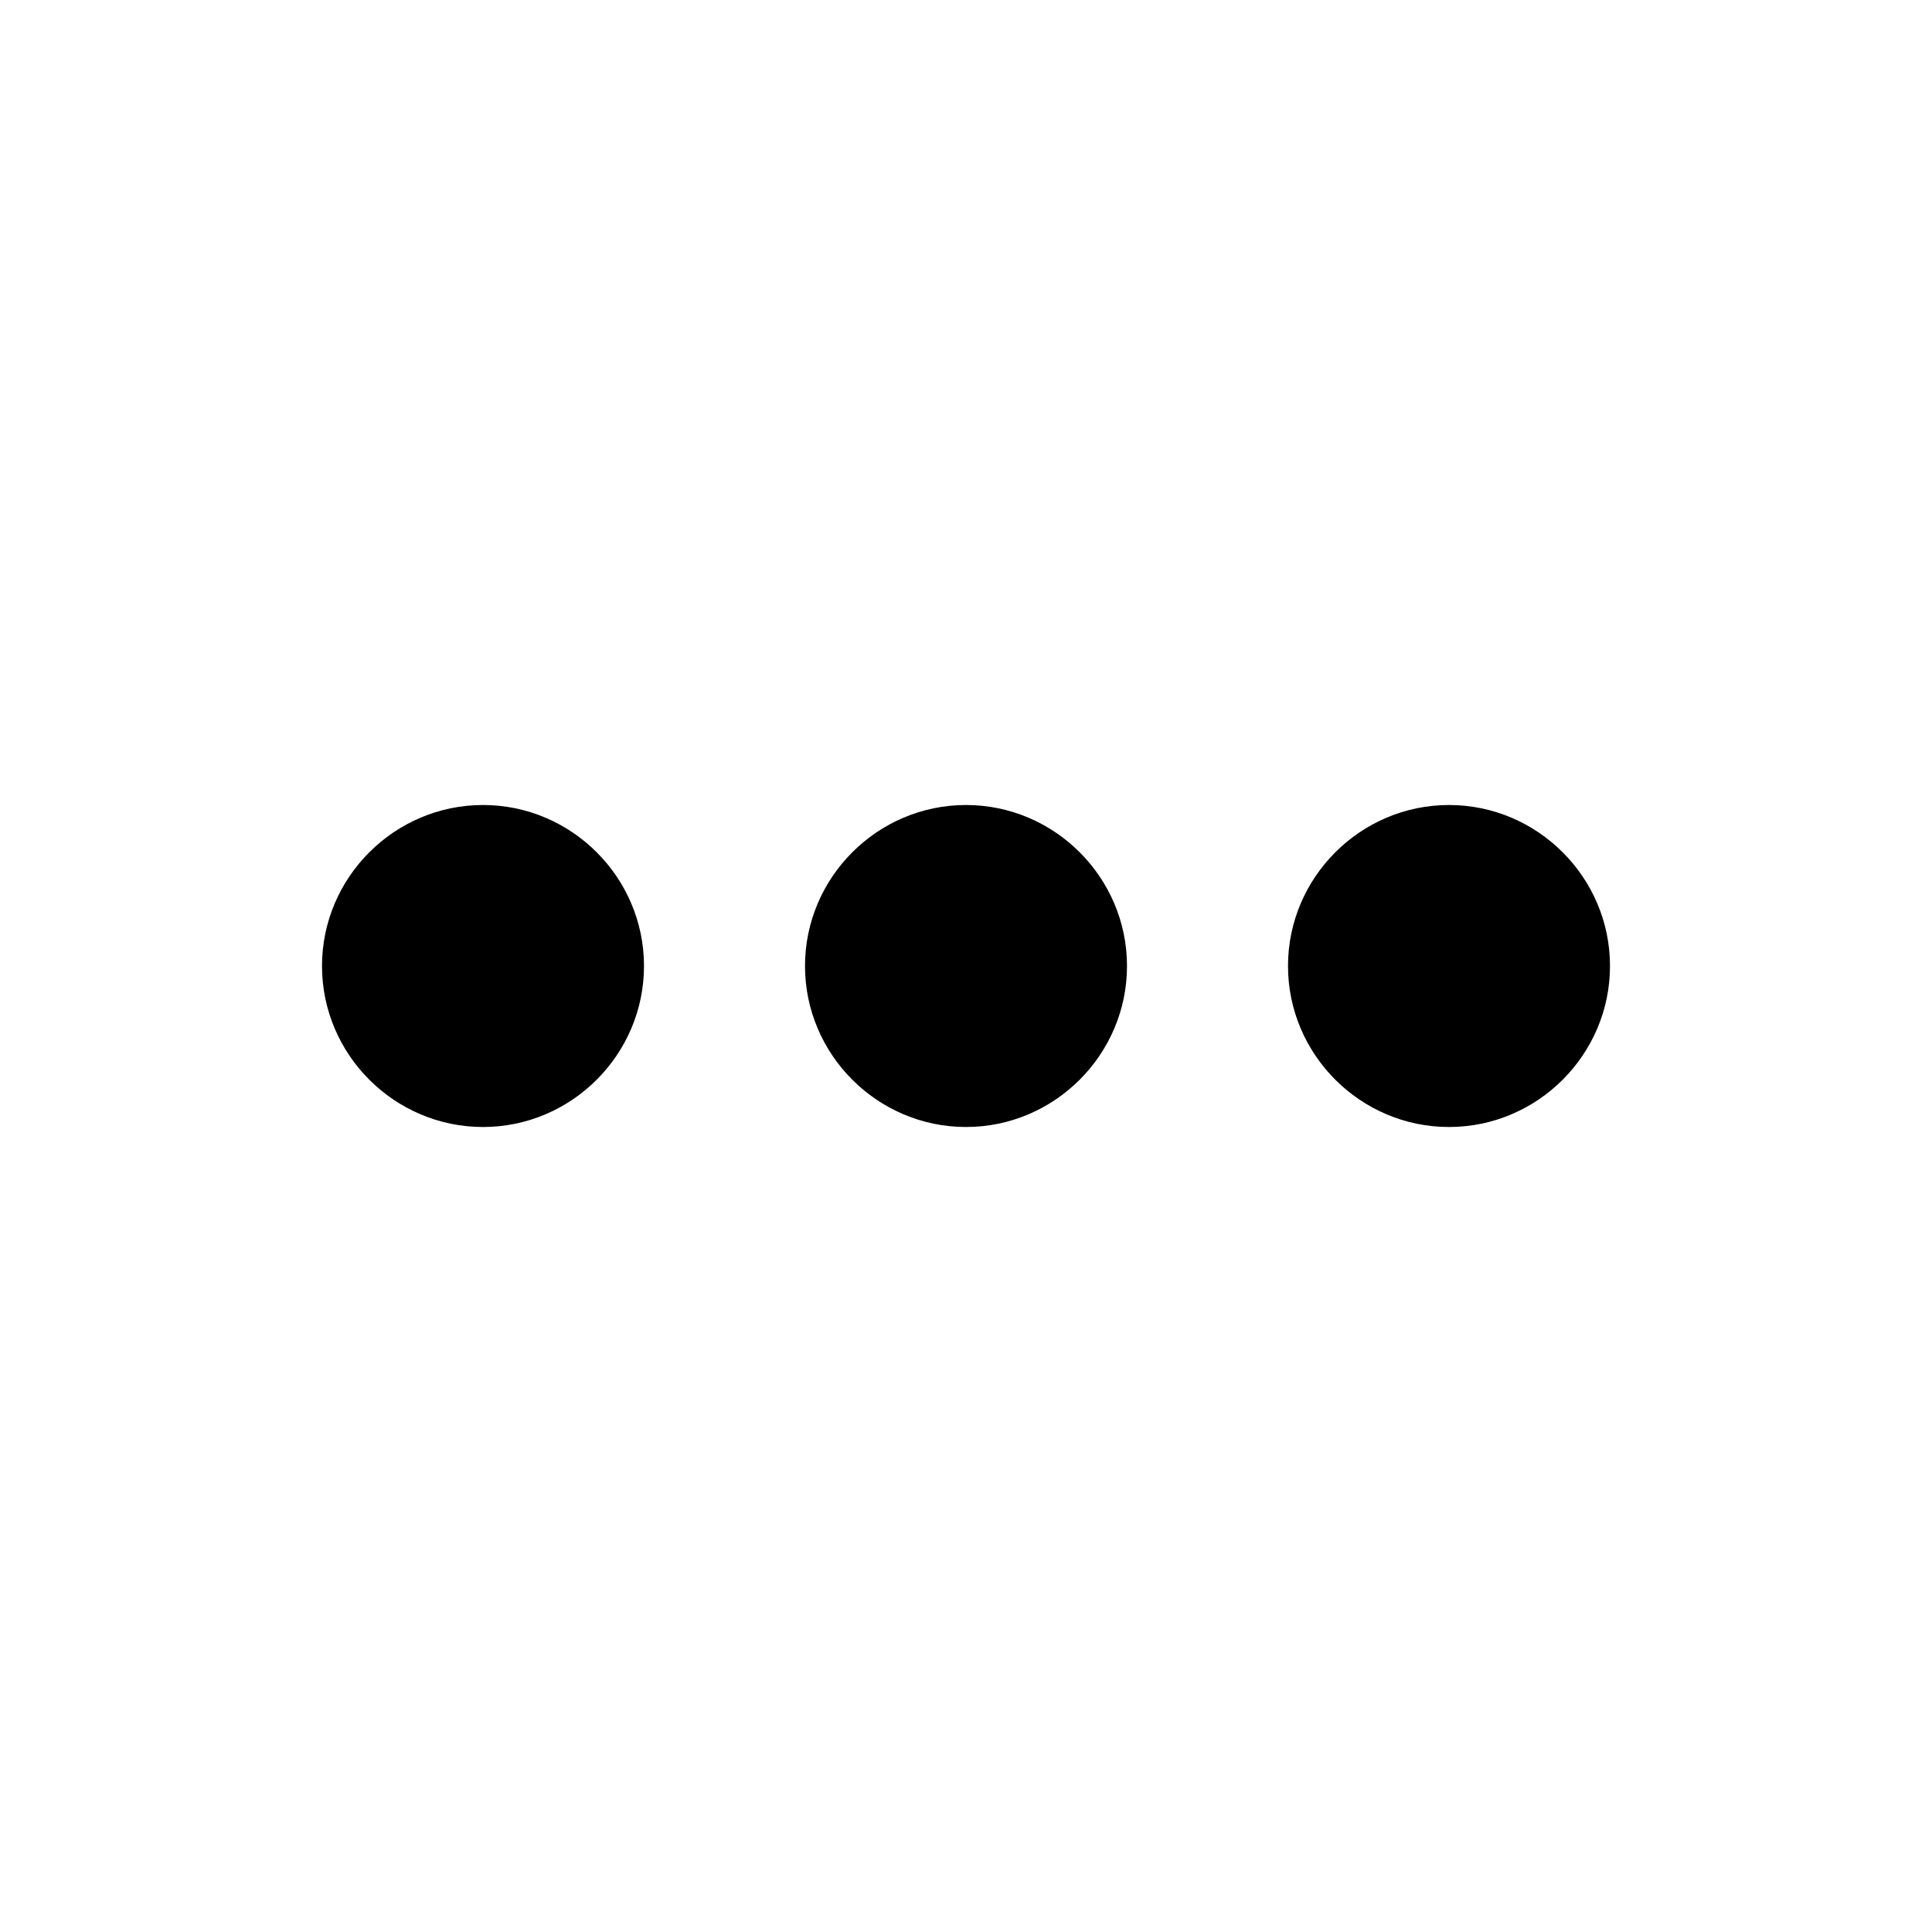
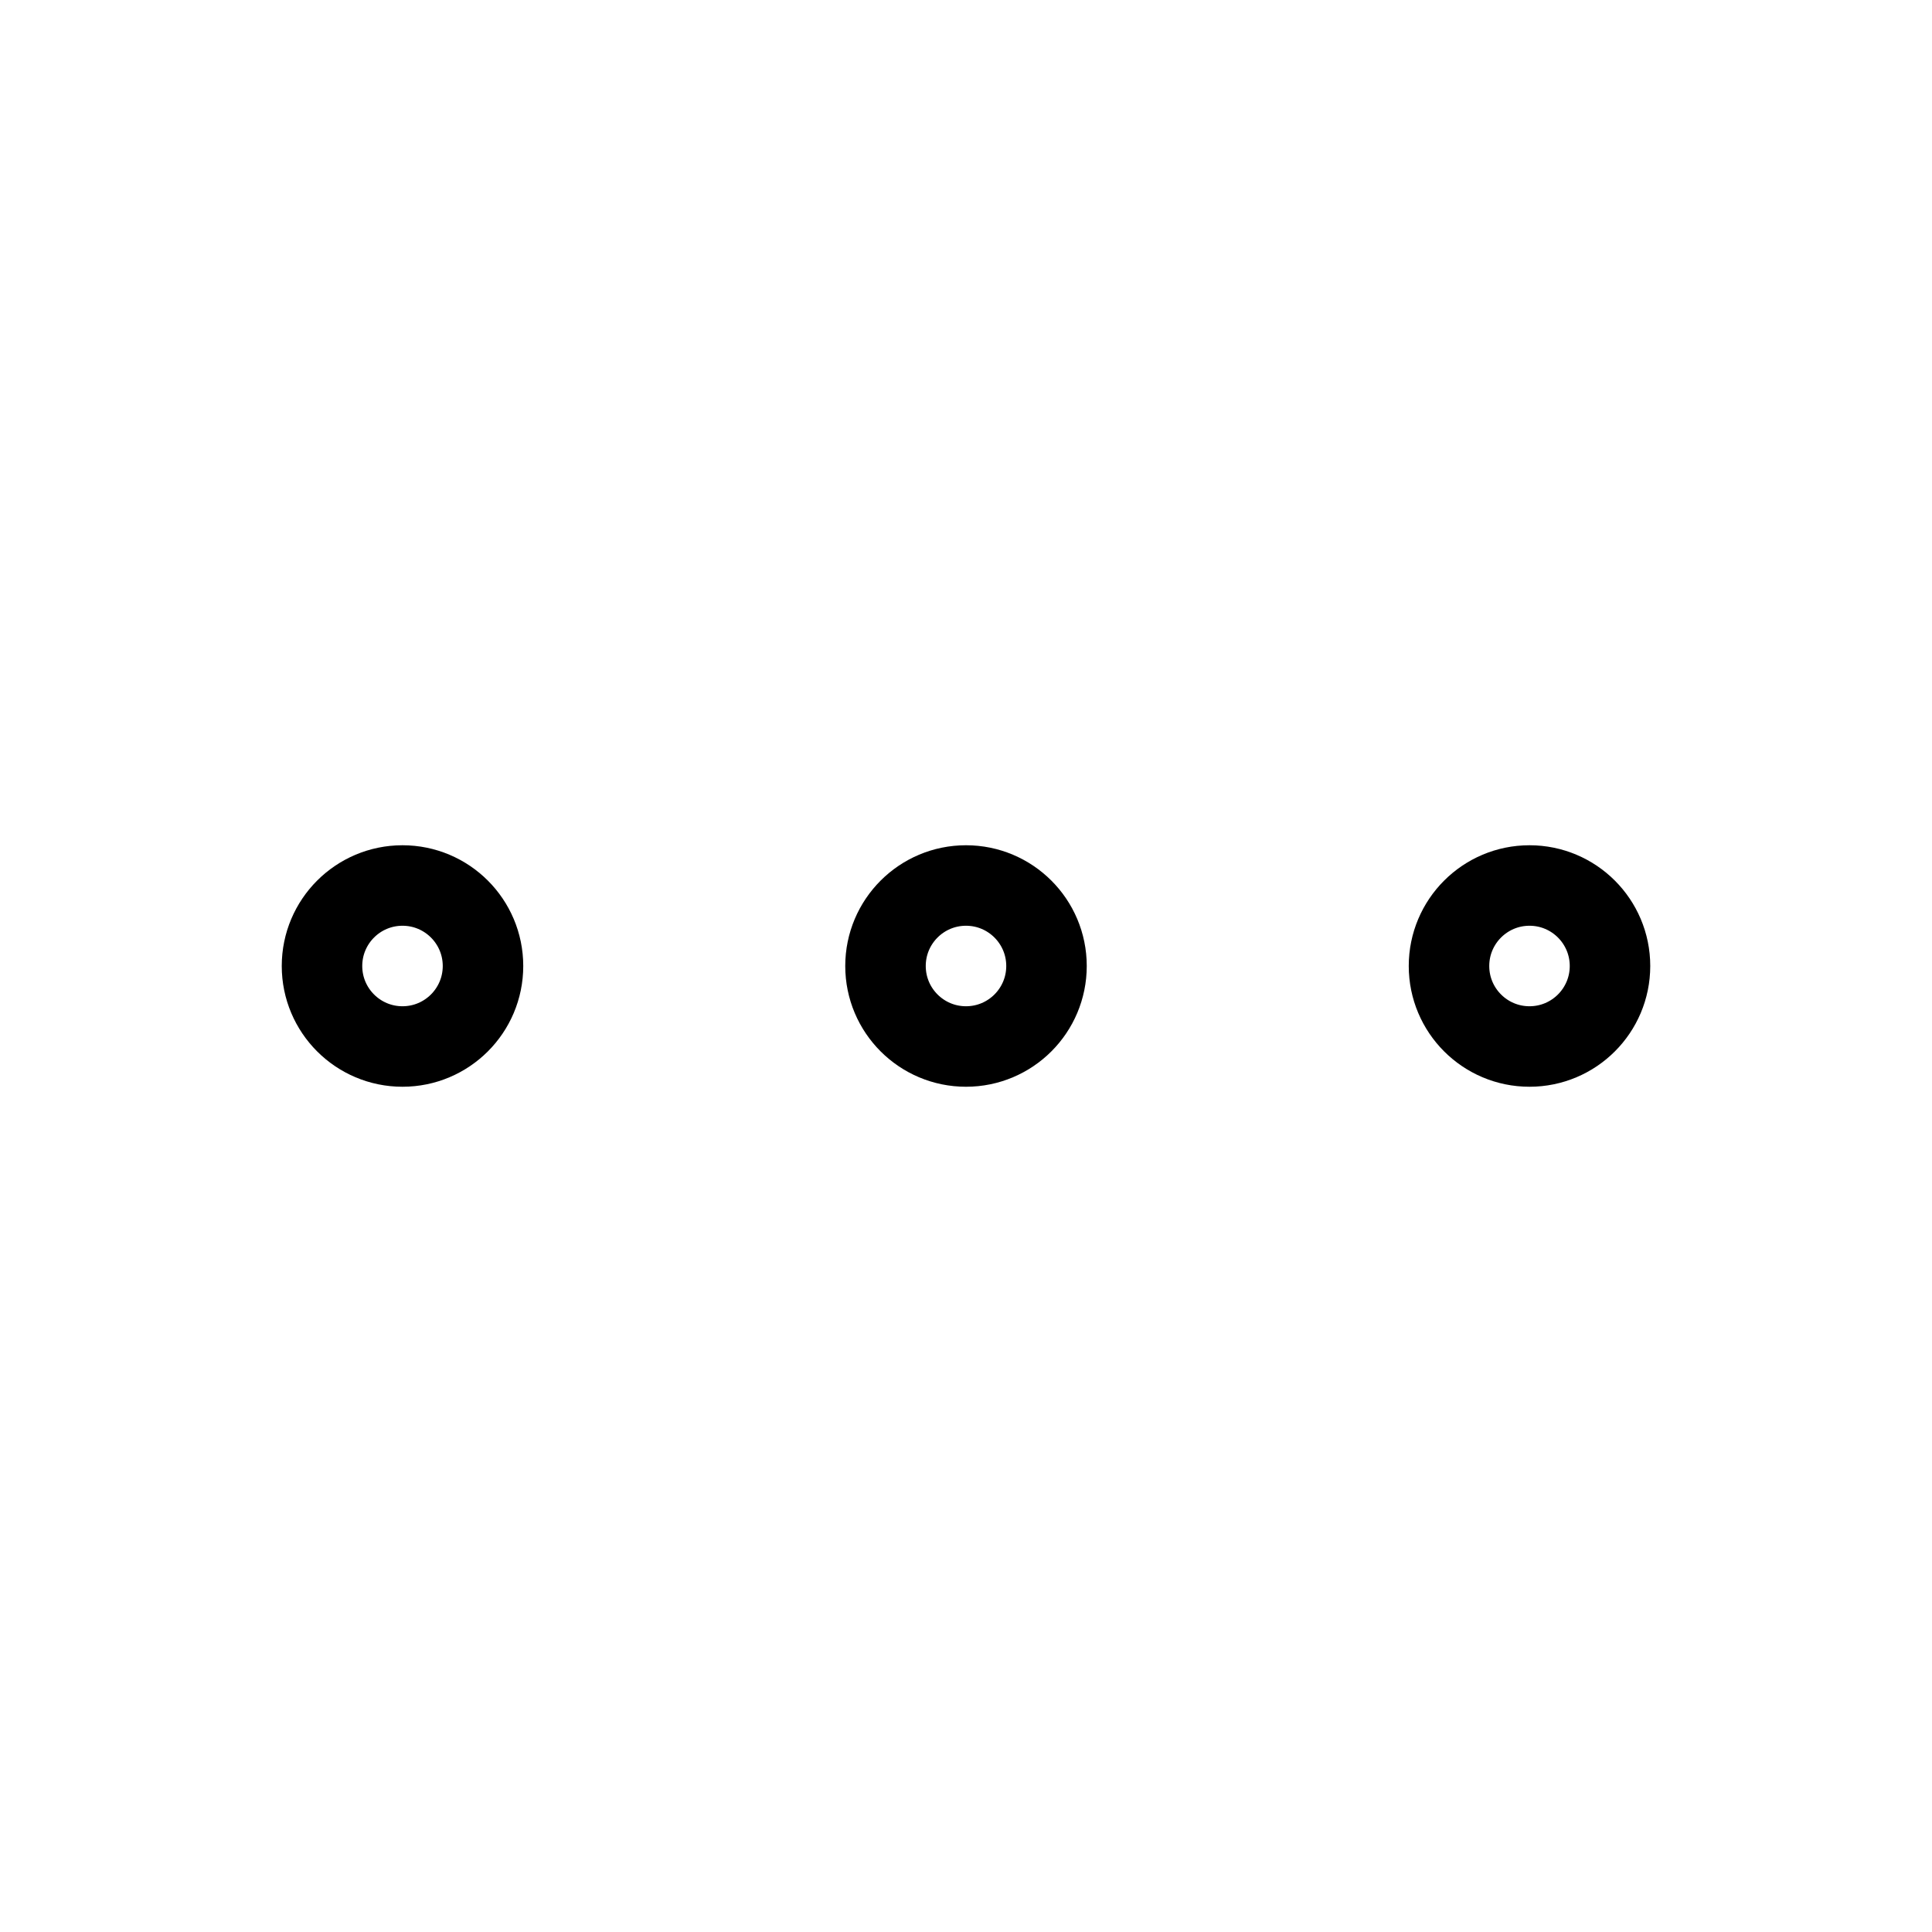
- <svg xmlns="http://www.w3.org/2000/svg" width="24" height="24" viewBox="0 0 24 24">
-   <path d="M6 10C4.9 10 4 10.9 4 12C4 13.1 4.9 14 6 14C7.1 14 8 13.1 8 12C8 10.9 7.1 10 6 10ZM18 10C16.9 10 16 10.9 16 12C16 13.1 16.9 14 18 14C19.1 14 20 13.1 20 12C20 10.9 19.1 10 18 10ZM12 10C10.9 10 10 10.9 10 12C10 13.1 10.9 14 12 14C13.1 14 14 13.1 14 12C14 10.9 13.1 10 12 10Z" />
+ <svg xmlns="http://www.w3.org/2000/svg" viewBox="0 0 24 24">
+   <g fill="none" stroke="currentColor" stroke-linecap="round" stroke-linejoin="round">
+     <circle cx="12" cy="12" r="1" />
+     <circle cx="19" cy="12" r="1" />
+     <circle cx="5" cy="12" r="1" />
+   </g>
</svg>
